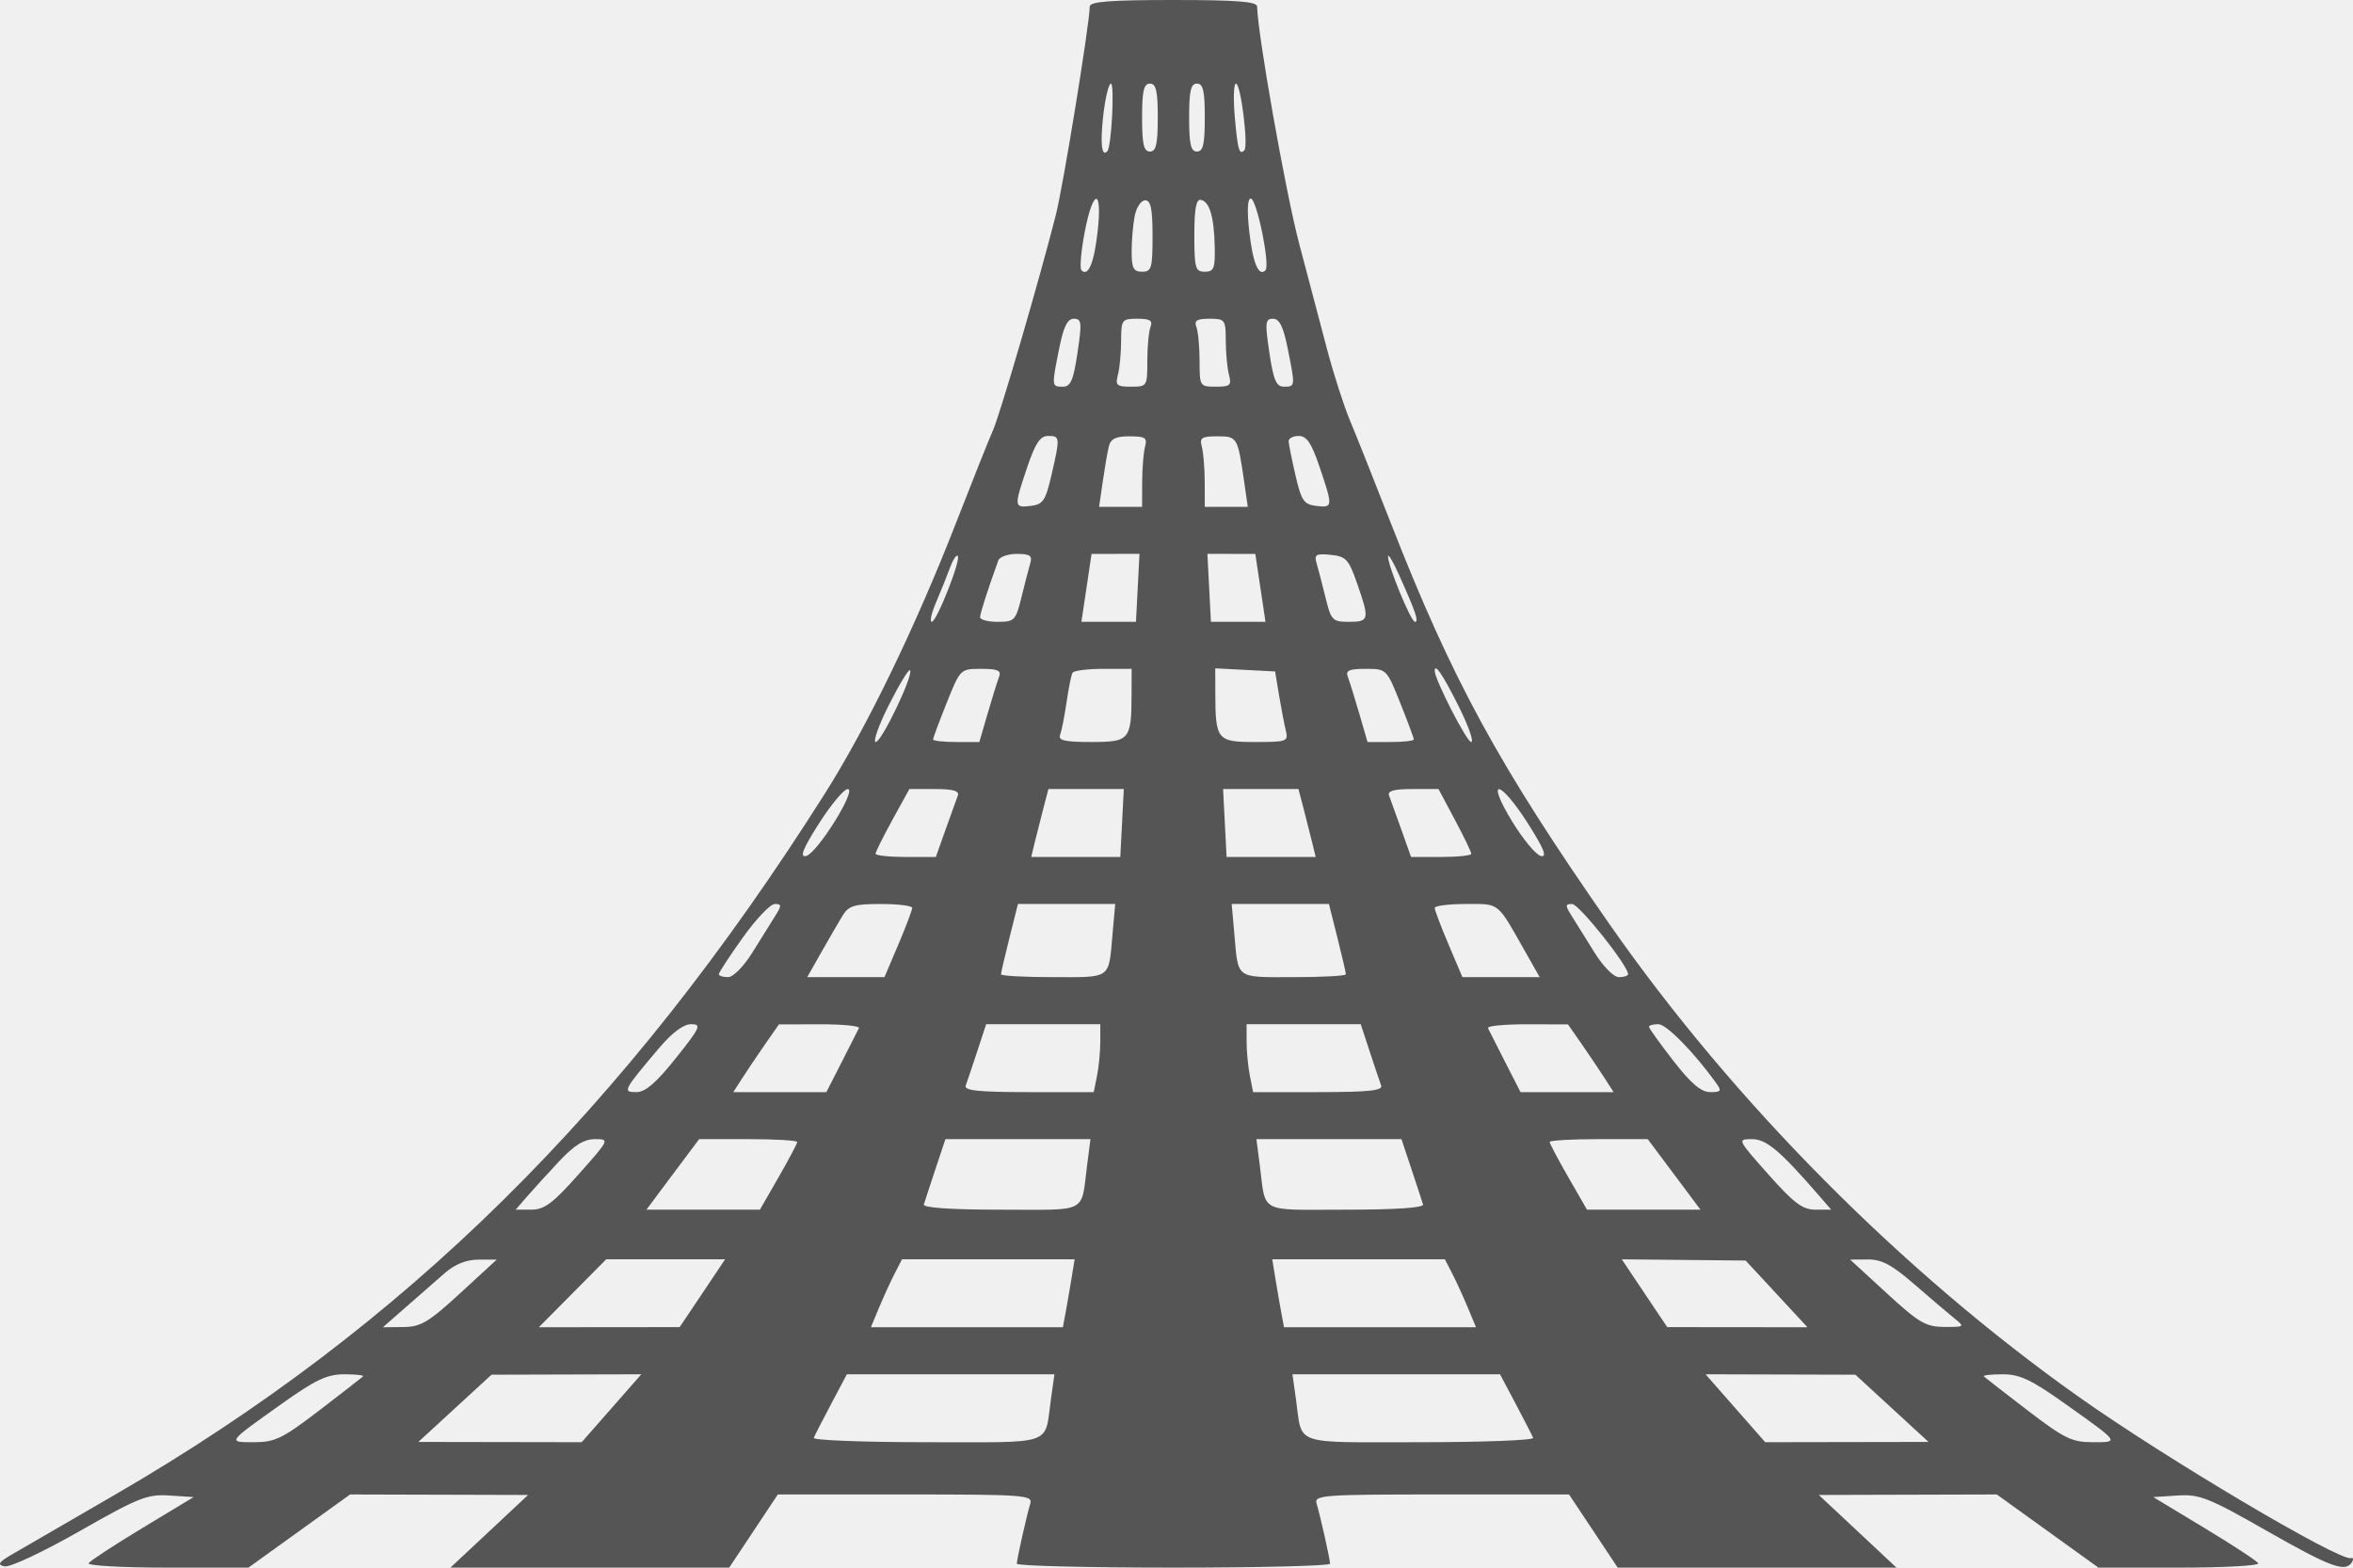
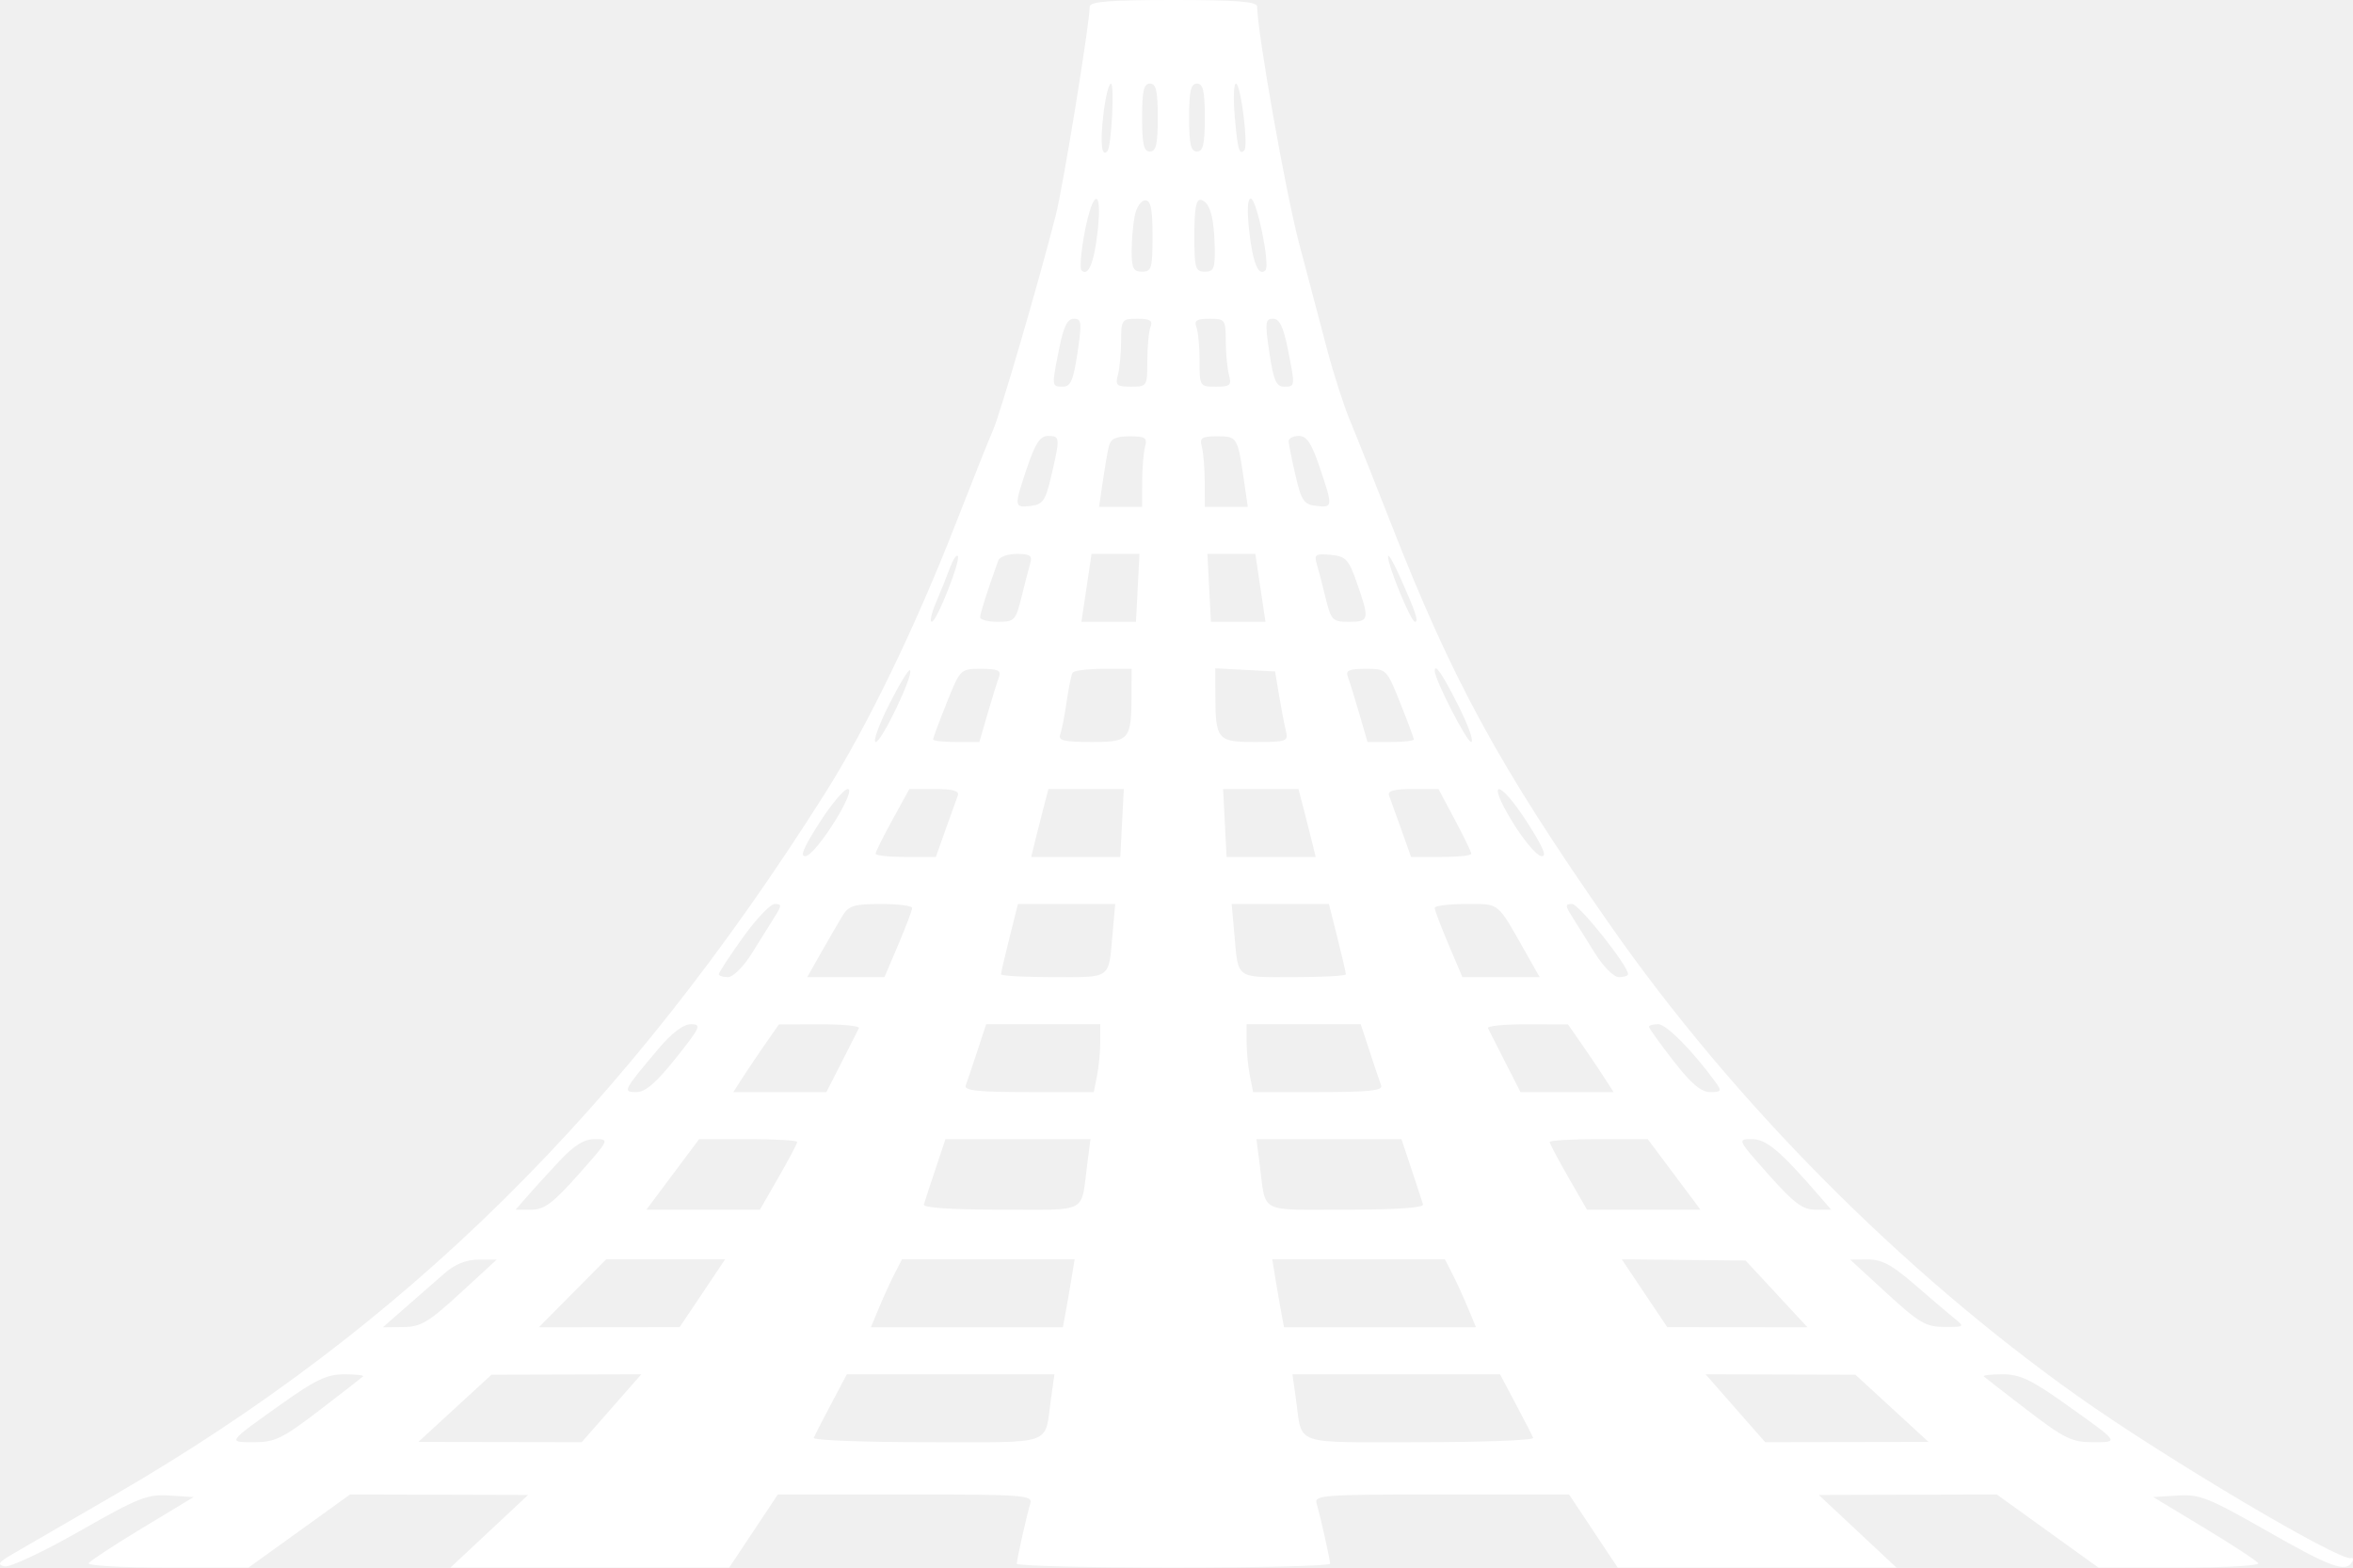
<svg xmlns="http://www.w3.org/2000/svg" width="450.289" height="300" viewBox="0 0 450.289 300" version="1.1" id="svg1">
  <defs id="defs1" />
-   <path d="m 208.545,1.25 c -0.04,3.372 -5.083,34.355 -6.496,39.908 -3.178,12.499 -10.671,38.159 -12.036,41.221 -0.765,1.717 -3.93,9.646 -7.034,17.621 -7.728,19.855 -17.045,39.095 -25.099,51.83 -38.227,60.447 -80.368,102.057 -136.006,134.292 -8.902,5.158 -17.677,10.244 -19.5,11.303 -2.67,1.551 -2.962,2.005 -1.502,2.336 1.008,0.228 7.37,-2.758 14.335,-6.727 11.284,-6.431 12.984,-7.107 17.185,-6.835 l 4.662,0.301 -9.788,5.911 c -5.383,3.252 -10.021,6.289 -10.306,6.75 -0.285,0.462 6.48,0.839 15.034,0.839 h 15.551 l 9.726,-7 9.725,-7 17.032,0.047 17.032,0.048 -7.431,6.952 -7.431,6.953 h 26.673 26.673 l 4.655,-7 4.654,-7 h 24.421 c 22.793,0 24.385,0.117 23.891,1.75 -0.703,2.319 -2.55,10.549 -2.581,11.5 -0.013,0.413 13.476,0.75 29.976,0.75 16.5,0 29.989,-0.337 29.976,-0.75 -0.031,-0.951 -1.878,-9.181 -2.581,-11.5 -0.494,-1.633 1.098,-1.75 23.891,-1.75 h 24.421 l 4.654,7 4.655,7 h 26.673 26.673 l -7.431,-6.953 -7.431,-6.952 17.032,-0.048 17.032,-0.047 9.725,7 9.726,7 h 15.551 c 8.554,0 15.319,-0.377 15.034,-0.839 -0.285,-0.461 -4.923,-3.498 -10.306,-6.75 l -9.788,-5.911 4.662,-0.301 c 4.197,-0.272 5.898,0.403 17.035,6.75 12.234,6.972 15.079,8.023 16.312,6.026 0.349,-0.563 0.263,-0.922 -0.191,-0.798 -2.23,0.614 -35.55,-19.136 -52.213,-30.95 -33.733,-23.914 -65.971,-56.402 -89.647,-90.34 -21.251,-30.462 -30.128,-46.749 -41.906,-76.887 -3.117,-7.975 -6.611,-16.75 -7.765,-19.5 -1.154,-2.75 -3.113,-8.825 -4.354,-13.5 -1.24,-4.675 -3.676,-13.9 -5.413,-20.5 -2.567,-9.753 -7.95,-40.159 -8.011,-45.25 -0.011,-0.947 -3.89,-1.25 -16.015,-1.25 -12.125,0 -16.004,0.303 -16.015,1.25 m 2.583,20.855 c -0.612,5.403 -0.3,8.065 0.797,6.812 0.778,-0.89 1.402,-12.917 0.669,-12.917 -0.426,0 -1.086,2.747 -1.466,6.105 m 7.432,0.395 c 0,5.111 0.321,6.5 1.5,6.5 1.179,0 1.5,-1.389 1.5,-6.5 0,-5.111 -0.321,-6.5 -1.5,-6.5 -1.179,0 -1.5,1.389 -1.5,6.5 m 9,0 c 0,5.111 0.321,6.5 1.5,6.5 1.179,0 1.5,-1.389 1.5,-6.5 0,-5.111 -0.321,-6.5 -1.5,-6.5 -1.179,0 -1.5,1.389 -1.5,6.5 m 8.73,-0.25 c 0.555,6.419 0.858,7.496 1.832,6.522 0.816,-0.817 -0.677,-12.772 -1.596,-12.772 -0.427,0 -0.533,2.813 -0.236,6.25 m -28.738,22.295 c -0.68,3.6 -0.948,6.832 -0.597,7.183 1.301,1.301 2.422,-1.4 3.102,-7.478 0.941,-8.411 -0.904,-8.194 -2.505,0.295 m 9.6,-3.253 c -0.326,1.627 -0.592,4.702 -0.592,6.833 0,3.208 0.344,3.875 2,3.875 1.805,0 2,-0.667 2,-6.833 0,-5.21 -0.335,-6.834 -1.408,-6.834 -0.775,0 -1.675,1.332 -2,2.959 m 11.408,3.708 c 0,6.333 0.19,7 2,7 1.733,0 1.987,-0.633 1.9,-4.75 -0.12,-5.751 -0.979,-8.666 -2.65,-9 -0.905,-0.181 -1.25,1.683 -1.25,6.75 m 10.503,-0.75 c 0.68,6.078 1.801,8.779 3.102,7.478 0.95,-0.95 -1.671,-13.728 -2.816,-13.728 -0.617,0 -0.723,2.34 -0.286,6.25 m -36.365,22.417 c -1.467,7.307 -1.465,7.333 0.697,7.333 1.491,0 2.016,-1.215 2.806,-6.5 0.865,-5.79 0.789,-6.5 -0.697,-6.5 -1.227,0 -1.969,1.497 -2.806,5.667 m 11.848,-1.417 c -0.007,2.338 -0.285,5.263 -0.616,6.5 -0.531,1.981 -0.231,2.25 2.513,2.25 3.067,0 3.117,-0.079 3.117,-4.918 0,-2.705 0.273,-5.63 0.607,-6.5 0.473,-1.233 -0.078,-1.582 -2.5,-1.582 -2.986,0 -3.108,0.165 -3.121,4.25 m 14.407,-2.668 c 0.334,0.87 0.607,3.795 0.607,6.5 0,4.839 0.05,4.918 3.117,4.918 2.744,0 3.044,-0.269 2.513,-2.25 -0.331,-1.237 -0.609,-4.162 -0.616,-6.5 -0.013,-4.085 -0.135,-4.25 -3.121,-4.25 -2.422,0 -2.973,0.349 -2.5,1.582 m 13.966,4.918 c 0.79,5.285 1.315,6.5 2.806,6.5 2.162,0 2.164,-0.026 0.697,-7.333 -0.837,-4.17 -1.579,-5.667 -2.806,-5.667 -1.486,0 -1.562,0.71 -0.697,6.5 m -46.34,21.908 c -2.567,7.604 -2.551,7.788 0.661,7.408 2.356,-0.278 2.835,-0.982 3.958,-5.816 1.698,-7.313 1.677,-7.571 -0.619,-7.571 -1.528,0 -2.441,1.366 -4,5.979 m 15.598,-3.908 c -0.26,1.1 -0.782,4.138 -1.159,6.75 l -0.685,4.75 h 4.113 4.114 l 0.014,-4.75 c 0.007,-2.612 0.255,-5.65 0.551,-6.75 0.463,-1.722 0.05,-2 -2.968,-2 -2.681,0 -3.617,0.47 -3.98,2 m 17.818,0 c 0.296,1.1 0.544,4.138 0.551,6.75 l 0.014,4.75 h 4.114 4.113 l -0.685,-4.75 c -1.246,-8.632 -1.315,-8.75 -5.139,-8.75 -3.018,0 -3.431,0.278 -2.968,2 m 16.607,-1.036 c 0.024,0.57 0.618,3.511 1.32,6.536 1.123,4.834 1.602,5.538 3.958,5.816 3.212,0.38 3.228,0.196 0.661,-7.408 -1.559,-4.613 -2.472,-5.979 -4,-5.979 -1.09,0 -1.962,0.466 -1.939,1.035 m -64.829,24.235 c -0.56,1.541 -1.743,4.489 -2.629,6.551 -0.886,2.063 -1.265,3.75 -0.842,3.75 0.947,0 5.659,-11.933 4.979,-12.612 -0.269,-0.27 -0.948,0.77 -1.508,2.311 m 9.272,-1.449 c -2.06,5.698 -3.485,10.145 -3.485,10.876 0,0.481 1.522,0.874 3.381,0.874 3.204,0 3.443,-0.249 4.546,-4.75 0.64,-2.612 1.398,-5.537 1.686,-6.5 0.418,-1.403 -0.094,-1.75 -2.577,-1.75 -1.704,0 -3.302,0.563 -3.551,1.25 m 16.874,5.25 -0.971,6.5 h 5.221 5.22 l 0.336,-6.502 0.335,-6.502 -4.585,0.002 -4.584,0.002 -0.972,6.5 m 23.476,-0.002 0.336,6.502 h 5.22 5.221 l -0.971,-6.5 -0.972,-6.5 -4.584,-0.002 -4.585,-0.002 0.335,6.502 m 20.53,-4.818 c 0.3,1.001 1.068,3.958 1.708,6.57 1.103,4.501 1.342,4.75 4.546,4.75 3.867,0 3.951,-0.43 1.474,-7.5 -1.57,-4.478 -2.093,-5.033 -5.013,-5.32 -2.755,-0.271 -3.175,-0.039 -2.715,1.5 m 13.706,-1.219 c -0.119,1.611 4.369,12.539 5.149,12.539 0.782,0 0.145,-1.875 -3.056,-9 -1.113,-2.475 -2.055,-4.068 -2.093,-3.539 m -95.519,28.437 c -1.968,3.906 -3.103,7.102 -2.523,7.102 1.132,0 7.324,-12.98 6.558,-13.746 -0.252,-0.253 -2.068,2.737 -4.035,6.644 m 11.054,-0.387 c -1.433,3.58 -2.606,6.73 -2.606,7 0,0.269 1.993,0.489 4.429,0.489 h 4.429 l 1.588,-5.463 c 0.874,-3.005 1.854,-6.155 2.178,-7 0.47,-1.225 -0.222,-1.537 -3.411,-1.537 -3.991,0 -4.007,0.016 -6.607,6.511 m 24.08,-5.761 c -0.237,0.412 -0.75,2.945 -1.139,5.628 -0.389,2.683 -0.945,5.495 -1.234,6.25 -0.413,1.076 0.874,1.372 5.963,1.372 7.367,0 7.685,-0.382 7.71,-9.25 l 0.014,-4.75 h -5.441 c -2.993,0 -5.635,0.338 -5.873,0.75 m 27.328,3.95 c 0.025,8.905 0.349,9.3 7.622,9.3 6.134,0 6.379,-0.094 5.856,-2.25 -0.301,-1.238 -0.882,-4.275 -1.293,-6.75 l -0.746,-4.5 -5.727,-0.3 -5.726,-0.3 0.014,4.8 m 25.362,-3.163 c 0.324,0.845 1.304,3.995 2.178,7 l 1.588,5.463 h 4.429 c 2.436,0 4.429,-0.22 4.429,-0.489 0,-0.27 -1.173,-3.42 -2.606,-7 -2.6,-6.495 -2.616,-6.511 -6.607,-6.511 -3.189,0 -3.881,0.312 -3.411,1.537 m 16.624,-1.13 c 0,1.63 6.135,13.593 6.971,13.593 0.58,0 -0.532,-3.15 -2.471,-7 -3.038,-6.033 -4.5,-8.175 -4.5,-6.593 m -117.824,29.168 c -3.05,4.783 -3.736,6.486 -2.518,6.25 2.099,-0.407 9.858,-12.825 8.014,-12.825 -0.718,0 -3.191,2.959 -5.496,6.575 m 14.055,-0.698 c -1.777,3.232 -3.231,6.157 -3.231,6.5 0,0.343 2.594,0.623 5.765,0.623 h 5.766 l 1.863,-5.25 c 1.025,-2.887 2.079,-5.812 2.342,-6.5 0.342,-0.895 -0.909,-1.25 -4.398,-1.25 h -4.876 l -3.231,5.877 m 28.863,-2.127 c -0.541,2.063 -1.282,4.988 -1.647,6.5 l -0.664,2.75 h 8.523 8.523 l 0.336,-6.502 0.335,-6.502 -7.211,0.002 -7.212,0.002 -0.983,3.75 m 34.741,2.748 0.336,6.502 h 8.523 8.523 l -0.664,-2.75 c -0.365,-1.512 -1.106,-4.437 -1.647,-6.5 l -0.983,-3.75 -7.212,-0.002 -7.211,-0.002 0.335,6.502 m 31.429,-5.248 c 0.263,0.688 1.317,3.613 2.342,6.5 l 1.863,5.25 h 5.766 c 3.171,0 5.765,-0.275 5.765,-0.61 0,-0.336 -1.413,-3.261 -3.139,-6.5 l -3.14,-5.89 h -4.967 c -3.563,0 -4.833,0.354 -4.49,1.25 m 23.581,5 c 2.102,3.438 4.576,6.396 5.497,6.575 1.218,0.236 0.532,-1.467 -2.518,-6.25 -5.434,-8.524 -8.175,-8.823 -2.979,-0.325 m -147.257,22.179 c -2.524,3.536 -4.588,6.686 -4.588,7 0,0.314 0.787,0.57 1.75,0.569 1.006,-10e-4 3.002,-2.02 4.696,-4.75 1.62,-2.611 3.584,-5.76 4.365,-6.998 1.243,-1.971 1.229,-2.25 -0.108,-2.25 -0.84,0 -3.592,2.893 -6.115,6.429 m 19.083,-4.179 c -0.756,1.238 -2.585,4.387 -4.065,7 l -2.69,4.75 h 7.392 7.392 l 2.653,-6.25 c 1.459,-3.437 2.651,-6.588 2.65,-7 -0.002,-0.412 -2.693,-0.75 -5.98,-0.75 -5.124,0 -6.173,0.321 -7.352,2.25 m 31.951,4.206 c -0.892,3.55 -1.622,6.7 -1.622,7 0,0.299 4.514,0.544 10.031,0.544 11.195,0 10.539,0.479 11.314,-8.25 l 0.51,-5.75 h -9.306 -9.306 l -1.621,6.456 m 43.033,-0.706 c 0.775,8.729 0.119,8.25 11.314,8.25 5.517,0 10.031,-0.245 10.031,-0.544 0,-0.3 -0.73,-3.45 -1.622,-7 l -1.621,-6.456 h -9.306 -9.306 l 0.51,5.75 m 38.342,-5 c -10e-4,0.412 1.191,3.563 2.65,7 l 2.653,6.25 h 7.392 7.392 l -2.69,-4.75 c -5.558,-9.814 -4.862,-9.25 -11.417,-9.25 -3.287,0 -5.978,0.338 -5.98,0.75 m 26.192,1.5 c 0.781,1.238 2.745,4.387 4.365,6.998 1.694,2.73 3.69,4.749 4.696,4.75 0.962,0.001 1.75,-0.255 1.75,-0.569 0,-1.637 -9.398,-13.429 -10.703,-13.429 -1.337,0 -1.351,0.279 -0.108,2.25 m -174.727,25.443 c -6.795,8.049 -6.927,8.307 -4.221,8.307 1.699,0 3.795,-1.808 7.534,-6.5 4.701,-5.897 4.971,-6.5 2.915,-6.5 -1.47,0 -3.658,1.648 -6.228,4.693 m 20.44,-0.922 c -1.429,2.051 -3.393,4.967 -4.365,6.479 l -1.767,2.75 h 8.907 8.906 l 2.937,-5.75 c 1.616,-3.162 3.097,-6.088 3.292,-6.5 0.195,-0.412 -3.17,-0.74 -7.479,-0.729 l -7.833,0.022 -2.598,3.728 m 40.533,1.479 c -0.95,2.887 -1.934,5.813 -2.188,6.5 -0.353,0.958 2.456,1.25 12.021,1.25 h 12.482 l 0.625,-3.125 c 0.344,-1.719 0.625,-4.644 0.625,-6.5 V 196 h -10.92 -10.919 l -1.726,5.25 m 51.565,-1.875 c 0,1.856 0.281,4.781 0.625,6.5 l 0.625,3.125 h 12.482 c 9.565,0 12.374,-0.292 12.021,-1.25 -0.254,-0.687 -1.238,-3.613 -2.188,-6.5 l -1.726,-5.25 h -10.919 -10.92 v 3.375 m 46.188,-2.625 c 0.195,0.412 1.676,3.338 3.292,6.5 l 2.937,5.75 h 8.906 8.907 l -1.767,-2.75 c -0.972,-1.512 -2.936,-4.428 -4.365,-6.479 l -2.598,-3.728 -7.833,-0.022 c -4.309,-0.011 -7.674,0.317 -7.479,0.729 m 30.812,-0.251 c 0,0.274 2.097,3.199 4.66,6.5 3.393,4.369 5.313,6.001 7.057,6.001 2.127,0 2.249,-0.204 1.09,-1.807 -4.275,-5.912 -9.474,-11.193 -11.019,-11.193 -0.983,0 -1.788,0.224 -1.788,0.499 m -208.565,25.751 c -2.189,2.338 -4.956,5.375 -6.147,6.75 l -2.167,2.5 h 3.016 c 2.464,0 4.114,-1.235 9.015,-6.75 5.957,-6.703 5.979,-6.75 3.132,-6.75 -2.082,0 -3.958,1.164 -6.849,4.25 m 23.993,-0.5 c -1.545,2.063 -3.816,5.1 -5.047,6.75 l -2.237,3 h 10.859 10.859 l 3.569,-6.206 c 1.963,-3.413 3.569,-6.45 3.569,-6.75 0,-0.299 -4.222,-0.544 -9.381,-0.544 h -9.382 l -2.809,3.75 m 48.02,2 c -1.054,3.162 -2.047,6.2 -2.207,6.75 -0.185,0.635 5.204,1 14.778,1 16.962,0 15.234,0.917 16.488,-8.75 l 0.616,-4.75 h -13.879 -13.879 l -1.917,5.75 m 62.045,-1 c 1.254,9.667 -0.474,8.75 16.488,8.75 9.574,0 14.963,-0.365 14.778,-1 -0.16,-0.55 -1.153,-3.588 -2.207,-6.75 l -1.917,-5.75 h -13.879 -13.879 l 0.616,4.75 m 55.507,-4.206 c 0,0.3 1.606,3.337 3.569,6.75 l 3.569,6.206 h 10.859 10.859 l -2.428,-3.25 c -1.335,-1.787 -3.606,-4.825 -5.047,-6.75 l -2.618,-3.5 h -9.382 c -5.159,0 -9.381,0.245 -9.381,0.544 m 41.848,6.206 c 4.901,5.515 6.551,6.75 9.015,6.75 h 3.016 l -2.167,-2.5 c -7.61,-8.782 -10.231,-11 -12.996,-11 -2.847,0 -2.825,0.047 3.132,6.75 m -253.348,18.933 c -1.65,1.441 -4.976,4.351 -7.391,6.468 l -4.391,3.849 3.891,-0.039 c 3.369,-0.034 4.831,-0.904 10.891,-6.474 l 7,-6.433 -3.5,0.004 c -2.341,0.004 -4.493,0.873 -6.5,2.625 m 24.5,3.817 -6.442,6.5 13.471,-0.012 13.471,-0.013 2.5,-3.715 c 1.375,-2.043 3.332,-4.963 4.348,-6.488 l 1.848,-2.772 h -11.377 -11.377 l -6.442,6.5 m 61.637,-3.75 c -0.778,1.512 -2.117,4.438 -2.975,6.5 l -1.56,3.75 h 18.37 18.369 l 0.512,-2.75 c 0.282,-1.512 0.788,-4.437 1.125,-6.5 l 0.613,-3.75 h -16.52 -16.52 l -1.414,2.75 m 72.885,1 c 0.337,2.063 0.843,4.988 1.125,6.5 l 0.512,2.75 h 18.369 18.37 l -1.56,-3.75 c -0.858,-2.062 -2.197,-4.988 -2.975,-6.5 l -1.414,-2.75 h -16.52 -16.52 l 0.613,3.75 m 68.13,-0.978 c 1.016,1.525 2.973,4.445 4.348,6.488 l 2.5,3.715 13.415,0.013 13.416,0.012 -5.916,-6.383 -5.915,-6.383 -11.848,-0.117 -11.848,-0.117 1.848,2.772 m 48.848,3.715 c 6.154,5.657 7.483,6.436 11,6.451 3.948,0.017 3.972,-0.005 1.861,-1.71 -1.176,-0.951 -4.599,-3.865 -7.607,-6.478 -4.246,-3.688 -6.228,-4.744 -8.862,-4.723 l -3.392,0.027 7,6.433 m -307.101,21.13 c -10.587,7.528 -10.483,7.383 -5.303,7.383 3.966,0 5.435,-0.719 12.45,-6.092 4.375,-3.35 8.142,-6.275 8.371,-6.5 0.229,-0.224 -1.392,-0.408 -3.601,-0.408 -3.276,0 -5.476,1.037 -11.917,5.617 m 33.101,0.896 -7,6.433 15.628,0.027 15.628,0.027 5.706,-6.5 5.707,-6.5 -14.334,0.039 -14.335,0.04 -7,6.434 m 72,-0.844 c -1.65,3.115 -3.15,6.038 -3.333,6.497 -0.184,0.459 9.574,0.834 21.682,0.834 24.723,0 22.43,0.798 23.708,-8.25 l 0.67,-4.75 -19.863,0.002 -19.864,0.003 -3,5.664 m 88.943,-0.919 c 1.278,9.048 -1.015,8.25 23.708,8.25 12.108,0 21.866,-0.375 21.682,-0.834 -0.183,-0.459 -1.683,-3.382 -3.333,-6.497 l -3,-5.664 -19.864,-0.003 -19.863,-0.002 0.67,4.75 m 84.095,1.75 5.706,6.5 15.628,-0.027 15.628,-0.027 -7,-6.433 -7,-6.434 -14.335,-0.04 -14.334,-0.039 5.707,6.5 m 47.545,-6.092 c 0.23,0.225 3.996,3.15 8.371,6.5 7.015,5.373 8.484,6.092 12.45,6.092 5.18,0 5.284,0.145 -5.303,-7.383 -6.441,-4.58 -8.641,-5.617 -11.917,-5.617 -2.209,0 -3.83,0.184 -3.601,0.408" stroke="none" fill="#89898b" fill-rule="evenodd" id="path1" style="fill:#555555;fill-opacity:1" />
+   <path d="m 208.545,1.25 c -0.04,3.372 -5.083,34.355 -6.496,39.908 -3.178,12.499 -10.671,38.159 -12.036,41.221 -0.765,1.717 -3.93,9.646 -7.034,17.621 -7.728,19.855 -17.045,39.095 -25.099,51.83 -38.227,60.447 -80.368,102.057 -136.006,134.292 -8.902,5.158 -17.677,10.244 -19.5,11.303 -2.67,1.551 -2.962,2.005 -1.502,2.336 1.008,0.228 7.37,-2.758 14.335,-6.727 11.284,-6.431 12.984,-7.107 17.185,-6.835 l 4.662,0.301 -9.788,5.911 c -5.383,3.252 -10.021,6.289 -10.306,6.75 -0.285,0.462 6.48,0.839 15.034,0.839 h 15.551 l 9.726,-7 9.725,-7 17.032,0.047 17.032,0.048 -7.431,6.952 -7.431,6.953 h 26.673 26.673 l 4.655,-7 4.654,-7 h 24.421 c 22.793,0 24.385,0.117 23.891,1.75 -0.703,2.319 -2.55,10.549 -2.581,11.5 -0.013,0.413 13.476,0.75 29.976,0.75 16.5,0 29.989,-0.337 29.976,-0.75 -0.031,-0.951 -1.878,-9.181 -2.581,-11.5 -0.494,-1.633 1.098,-1.75 23.891,-1.75 h 24.421 l 4.654,7 4.655,7 h 26.673 26.673 l -7.431,-6.953 -7.431,-6.952 17.032,-0.048 17.032,-0.047 9.725,7 9.726,7 h 15.551 c 8.554,0 15.319,-0.377 15.034,-0.839 -0.285,-0.461 -4.923,-3.498 -10.306,-6.75 l -9.788,-5.911 4.662,-0.301 c 4.197,-0.272 5.898,0.403 17.035,6.75 12.234,6.972 15.079,8.023 16.312,6.026 0.349,-0.563 0.263,-0.922 -0.191,-0.798 -2.23,0.614 -35.55,-19.136 -52.213,-30.95 -33.733,-23.914 -65.971,-56.402 -89.647,-90.34 -21.251,-30.462 -30.128,-46.749 -41.906,-76.887 -3.117,-7.975 -6.611,-16.75 -7.765,-19.5 -1.154,-2.75 -3.113,-8.825 -4.354,-13.5 -1.24,-4.675 -3.676,-13.9 -5.413,-20.5 -2.567,-9.753 -7.95,-40.159 -8.011,-45.25 -0.011,-0.947 -3.89,-1.25 -16.015,-1.25 -12.125,0 -16.004,0.303 -16.015,1.25 m 2.583,20.855 c -0.612,5.403 -0.3,8.065 0.797,6.812 0.778,-0.89 1.402,-12.917 0.669,-12.917 -0.426,0 -1.086,2.747 -1.466,6.105 m 7.432,0.395 c 0,5.111 0.321,6.5 1.5,6.5 1.179,0 1.5,-1.389 1.5,-6.5 0,-5.111 -0.321,-6.5 -1.5,-6.5 -1.179,0 -1.5,1.389 -1.5,6.5 m 9,0 c 0,5.111 0.321,6.5 1.5,6.5 1.179,0 1.5,-1.389 1.5,-6.5 0,-5.111 -0.321,-6.5 -1.5,-6.5 -1.179,0 -1.5,1.389 -1.5,6.5 m 8.73,-0.25 c 0.555,6.419 0.858,7.496 1.832,6.522 0.816,-0.817 -0.677,-12.772 -1.596,-12.772 -0.427,0 -0.533,2.813 -0.236,6.25 m -28.738,22.295 c -0.68,3.6 -0.948,6.832 -0.597,7.183 1.301,1.301 2.422,-1.4 3.102,-7.478 0.941,-8.411 -0.904,-8.194 -2.505,0.295 m 9.6,-3.253 c -0.326,1.627 -0.592,4.702 -0.592,6.833 0,3.208 0.344,3.875 2,3.875 1.805,0 2,-0.667 2,-6.833 0,-5.21 -0.335,-6.834 -1.408,-6.834 -0.775,0 -1.675,1.332 -2,2.959 m 11.408,3.708 c 0,6.333 0.19,7 2,7 1.733,0 1.987,-0.633 1.9,-4.75 -0.12,-5.751 -0.979,-8.666 -2.65,-9 -0.905,-0.181 -1.25,1.683 -1.25,6.75 m 10.503,-0.75 c 0.68,6.078 1.801,8.779 3.102,7.478 0.95,-0.95 -1.671,-13.728 -2.816,-13.728 -0.617,0 -0.723,2.34 -0.286,6.25 m -36.365,22.417 c -1.467,7.307 -1.465,7.333 0.697,7.333 1.491,0 2.016,-1.215 2.806,-6.5 0.865,-5.79 0.789,-6.5 -0.697,-6.5 -1.227,0 -1.969,1.497 -2.806,5.667 m 11.848,-1.417 c -0.007,2.338 -0.285,5.263 -0.616,6.5 -0.531,1.981 -0.231,2.25 2.513,2.25 3.067,0 3.117,-0.079 3.117,-4.918 0,-2.705 0.273,-5.63 0.607,-6.5 0.473,-1.233 -0.078,-1.582 -2.5,-1.582 -2.986,0 -3.108,0.165 -3.121,4.25 m 14.407,-2.668 c 0.334,0.87 0.607,3.795 0.607,6.5 0,4.839 0.05,4.918 3.117,4.918 2.744,0 3.044,-0.269 2.513,-2.25 -0.331,-1.237 -0.609,-4.162 -0.616,-6.5 -0.013,-4.085 -0.135,-4.25 -3.121,-4.25 -2.422,0 -2.973,0.349 -2.5,1.582 m 13.966,4.918 c 0.79,5.285 1.315,6.5 2.806,6.5 2.162,0 2.164,-0.026 0.697,-7.333 -0.837,-4.17 -1.579,-5.667 -2.806,-5.667 -1.486,0 -1.562,0.71 -0.697,6.5 m -46.34,21.908 c -2.567,7.604 -2.551,7.788 0.661,7.408 2.356,-0.278 2.835,-0.982 3.958,-5.816 1.698,-7.313 1.677,-7.571 -0.619,-7.571 -1.528,0 -2.441,1.366 -4,5.979 m 15.598,-3.908 c -0.26,1.1 -0.782,4.138 -1.159,6.75 l -0.685,4.75 h 4.113 4.114 l 0.014,-4.75 c 0.007,-2.612 0.255,-5.65 0.551,-6.75 0.463,-1.722 0.05,-2 -2.968,-2 -2.681,0 -3.617,0.47 -3.98,2 m 17.818,0 c 0.296,1.1 0.544,4.138 0.551,6.75 l 0.014,4.75 h 4.114 4.113 l -0.685,-4.75 c -1.246,-8.632 -1.315,-8.75 -5.139,-8.75 -3.018,0 -3.431,0.278 -2.968,2 m 16.607,-1.036 c 0.024,0.57 0.618,3.511 1.32,6.536 1.123,4.834 1.602,5.538 3.958,5.816 3.212,0.38 3.228,0.196 0.661,-7.408 -1.559,-4.613 -2.472,-5.979 -4,-5.979 -1.09,0 -1.962,0.466 -1.939,1.035 m -64.829,24.235 c -0.56,1.541 -1.743,4.489 -2.629,6.551 -0.886,2.063 -1.265,3.75 -0.842,3.75 0.947,0 5.659,-11.933 4.979,-12.612 -0.269,-0.27 -0.948,0.77 -1.508,2.311 m 9.272,-1.449 c -2.06,5.698 -3.485,10.145 -3.485,10.876 0,0.481 1.522,0.874 3.381,0.874 3.204,0 3.443,-0.249 4.546,-4.75 0.64,-2.612 1.398,-5.537 1.686,-6.5 0.418,-1.403 -0.094,-1.75 -2.577,-1.75 -1.704,0 -3.302,0.563 -3.551,1.25 m 16.874,5.25 -0.971,6.5 h 5.221 5.22 l 0.336,-6.502 0.335,-6.502 -4.585,0.002 -4.584,0.002 -0.972,6.5 m 23.476,-0.002 0.336,6.502 h 5.22 5.221 l -0.971,-6.5 -0.972,-6.5 -4.584,-0.002 -4.585,-0.002 0.335,6.502 m 20.53,-4.818 c 0.3,1.001 1.068,3.958 1.708,6.57 1.103,4.501 1.342,4.75 4.546,4.75 3.867,0 3.951,-0.43 1.474,-7.5 -1.57,-4.478 -2.093,-5.033 -5.013,-5.32 -2.755,-0.271 -3.175,-0.039 -2.715,1.5 m 13.706,-1.219 c -0.119,1.611 4.369,12.539 5.149,12.539 0.782,0 0.145,-1.875 -3.056,-9 -1.113,-2.475 -2.055,-4.068 -2.093,-3.539 m -95.519,28.437 c -1.968,3.906 -3.103,7.102 -2.523,7.102 1.132,0 7.324,-12.98 6.558,-13.746 -0.252,-0.253 -2.068,2.737 -4.035,6.644 m 11.054,-0.387 c -1.433,3.58 -2.606,6.73 -2.606,7 0,0.269 1.993,0.489 4.429,0.489 h 4.429 l 1.588,-5.463 c 0.874,-3.005 1.854,-6.155 2.178,-7 0.47,-1.225 -0.222,-1.537 -3.411,-1.537 -3.991,0 -4.007,0.016 -6.607,6.511 m 24.08,-5.761 c -0.237,0.412 -0.75,2.945 -1.139,5.628 -0.389,2.683 -0.945,5.495 -1.234,6.25 -0.413,1.076 0.874,1.372 5.963,1.372 7.367,0 7.685,-0.382 7.71,-9.25 l 0.014,-4.75 h -5.441 c -2.993,0 -5.635,0.338 -5.873,0.75 m 27.328,3.95 c 0.025,8.905 0.349,9.3 7.622,9.3 6.134,0 6.379,-0.094 5.856,-2.25 -0.301,-1.238 -0.882,-4.275 -1.293,-6.75 l -0.746,-4.5 -5.727,-0.3 -5.726,-0.3 0.014,4.8 m 25.362,-3.163 c 0.324,0.845 1.304,3.995 2.178,7 l 1.588,5.463 h 4.429 c 2.436,0 4.429,-0.22 4.429,-0.489 0,-0.27 -1.173,-3.42 -2.606,-7 -2.6,-6.495 -2.616,-6.511 -6.607,-6.511 -3.189,0 -3.881,0.312 -3.411,1.537 m 16.624,-1.13 c 0,1.63 6.135,13.593 6.971,13.593 0.58,0 -0.532,-3.15 -2.471,-7 -3.038,-6.033 -4.5,-8.175 -4.5,-6.593 m -117.824,29.168 c -3.05,4.783 -3.736,6.486 -2.518,6.25 2.099,-0.407 9.858,-12.825 8.014,-12.825 -0.718,0 -3.191,2.959 -5.496,6.575 m 14.055,-0.698 c -1.777,3.232 -3.231,6.157 -3.231,6.5 0,0.343 2.594,0.623 5.765,0.623 h 5.766 l 1.863,-5.25 c 1.025,-2.887 2.079,-5.812 2.342,-6.5 0.342,-0.895 -0.909,-1.25 -4.398,-1.25 h -4.876 l -3.231,5.877 m 28.863,-2.127 c -0.541,2.063 -1.282,4.988 -1.647,6.5 l -0.664,2.75 h 8.523 8.523 l 0.336,-6.502 0.335,-6.502 -7.211,0.002 -7.212,0.002 -0.983,3.75 m 34.741,2.748 0.336,6.502 h 8.523 8.523 l -0.664,-2.75 c -0.365,-1.512 -1.106,-4.437 -1.647,-6.5 l -0.983,-3.75 -7.212,-0.002 -7.211,-0.002 0.335,6.502 m 31.429,-5.248 c 0.263,0.688 1.317,3.613 2.342,6.5 l 1.863,5.25 h 5.766 c 3.171,0 5.765,-0.275 5.765,-0.61 0,-0.336 -1.413,-3.261 -3.139,-6.5 l -3.14,-5.89 h -4.967 c -3.563,0 -4.833,0.354 -4.49,1.25 m 23.581,5 c 2.102,3.438 4.576,6.396 5.497,6.575 1.218,0.236 0.532,-1.467 -2.518,-6.25 -5.434,-8.524 -8.175,-8.823 -2.979,-0.325 m -147.257,22.179 c -2.524,3.536 -4.588,6.686 -4.588,7 0,0.314 0.787,0.57 1.75,0.569 1.006,-10e-4 3.002,-2.02 4.696,-4.75 1.62,-2.611 3.584,-5.76 4.365,-6.998 1.243,-1.971 1.229,-2.25 -0.108,-2.25 -0.84,0 -3.592,2.893 -6.115,6.429 m 19.083,-4.179 c -0.756,1.238 -2.585,4.387 -4.065,7 l -2.69,4.75 h 7.392 7.392 l 2.653,-6.25 c 1.459,-3.437 2.651,-6.588 2.65,-7 -0.002,-0.412 -2.693,-0.75 -5.98,-0.75 -5.124,0 -6.173,0.321 -7.352,2.25 m 31.951,4.206 c -0.892,3.55 -1.622,6.7 -1.622,7 0,0.299 4.514,0.544 10.031,0.544 11.195,0 10.539,0.479 11.314,-8.25 l 0.51,-5.75 h -9.306 -9.306 l -1.621,6.456 m 43.033,-0.706 c 0.775,8.729 0.119,8.25 11.314,8.25 5.517,0 10.031,-0.245 10.031,-0.544 0,-0.3 -0.73,-3.45 -1.622,-7 l -1.621,-6.456 h -9.306 -9.306 l 0.51,5.75 m 38.342,-5 c -10e-4,0.412 1.191,3.563 2.65,7 l 2.653,6.25 h 7.392 7.392 l -2.69,-4.75 c -5.558,-9.814 -4.862,-9.25 -11.417,-9.25 -3.287,0 -5.978,0.338 -5.98,0.75 m 26.192,1.5 c 0.781,1.238 2.745,4.387 4.365,6.998 1.694,2.73 3.69,4.749 4.696,4.75 0.962,0.001 1.75,-0.255 1.75,-0.569 0,-1.637 -9.398,-13.429 -10.703,-13.429 -1.337,0 -1.351,0.279 -0.108,2.25 m -174.727,25.443 c -6.795,8.049 -6.927,8.307 -4.221,8.307 1.699,0 3.795,-1.808 7.534,-6.5 4.701,-5.897 4.971,-6.5 2.915,-6.5 -1.47,0 -3.658,1.648 -6.228,4.693 m 20.44,-0.922 c -1.429,2.051 -3.393,4.967 -4.365,6.479 l -1.767,2.75 h 8.907 8.906 l 2.937,-5.75 c 1.616,-3.162 3.097,-6.088 3.292,-6.5 0.195,-0.412 -3.17,-0.74 -7.479,-0.729 l -7.833,0.022 -2.598,3.728 m 40.533,1.479 c -0.95,2.887 -1.934,5.813 -2.188,6.5 -0.353,0.958 2.456,1.25 12.021,1.25 h 12.482 l 0.625,-3.125 c 0.344,-1.719 0.625,-4.644 0.625,-6.5 V 196 h -10.92 -10.919 l -1.726,5.25 m 51.565,-1.875 c 0,1.856 0.281,4.781 0.625,6.5 l 0.625,3.125 h 12.482 c 9.565,0 12.374,-0.292 12.021,-1.25 -0.254,-0.687 -1.238,-3.613 -2.188,-6.5 l -1.726,-5.25 h -10.919 -10.92 v 3.375 m 46.188,-2.625 c 0.195,0.412 1.676,3.338 3.292,6.5 l 2.937,5.75 h 8.906 8.907 l -1.767,-2.75 c -0.972,-1.512 -2.936,-4.428 -4.365,-6.479 l -2.598,-3.728 -7.833,-0.022 c -4.309,-0.011 -7.674,0.317 -7.479,0.729 m 30.812,-0.251 c 0,0.274 2.097,3.199 4.66,6.5 3.393,4.369 5.313,6.001 7.057,6.001 2.127,0 2.249,-0.204 1.09,-1.807 -4.275,-5.912 -9.474,-11.193 -11.019,-11.193 -0.983,0 -1.788,0.224 -1.788,0.499 m -208.565,25.751 c -2.189,2.338 -4.956,5.375 -6.147,6.75 l -2.167,2.5 h 3.016 c 2.464,0 4.114,-1.235 9.015,-6.75 5.957,-6.703 5.979,-6.75 3.132,-6.75 -2.082,0 -3.958,1.164 -6.849,4.25 m 23.993,-0.5 c -1.545,2.063 -3.816,5.1 -5.047,6.75 l -2.237,3 h 10.859 10.859 l 3.569,-6.206 c 1.963,-3.413 3.569,-6.45 3.569,-6.75 0,-0.299 -4.222,-0.544 -9.381,-0.544 h -9.382 l -2.809,3.75 m 48.02,2 c -1.054,3.162 -2.047,6.2 -2.207,6.75 -0.185,0.635 5.204,1 14.778,1 16.962,0 15.234,0.917 16.488,-8.75 l 0.616,-4.75 h -13.879 -13.879 l -1.917,5.75 m 62.045,-1 c 1.254,9.667 -0.474,8.75 16.488,8.75 9.574,0 14.963,-0.365 14.778,-1 -0.16,-0.55 -1.153,-3.588 -2.207,-6.75 l -1.917,-5.75 h -13.879 -13.879 l 0.616,4.75 m 55.507,-4.206 c 0,0.3 1.606,3.337 3.569,6.75 l 3.569,6.206 h 10.859 10.859 l -2.428,-3.25 c -1.335,-1.787 -3.606,-4.825 -5.047,-6.75 l -2.618,-3.5 h -9.382 c -5.159,0 -9.381,0.245 -9.381,0.544 m 41.848,6.206 c 4.901,5.515 6.551,6.75 9.015,6.75 h 3.016 l -2.167,-2.5 c -7.61,-8.782 -10.231,-11 -12.996,-11 -2.847,0 -2.825,0.047 3.132,6.75 m -253.348,18.933 c -1.65,1.441 -4.976,4.351 -7.391,6.468 l -4.391,3.849 3.891,-0.039 c 3.369,-0.034 4.831,-0.904 10.891,-6.474 l 7,-6.433 -3.5,0.004 c -2.341,0.004 -4.493,0.873 -6.5,2.625 m 24.5,3.817 -6.442,6.5 13.471,-0.012 13.471,-0.013 2.5,-3.715 c 1.375,-2.043 3.332,-4.963 4.348,-6.488 l 1.848,-2.772 h -11.377 -11.377 l -6.442,6.5 m 61.637,-3.75 c -0.778,1.512 -2.117,4.438 -2.975,6.5 l -1.56,3.75 h 18.37 18.369 l 0.512,-2.75 c 0.282,-1.512 0.788,-4.437 1.125,-6.5 l 0.613,-3.75 h -16.52 -16.52 l -1.414,2.75 m 72.885,1 c 0.337,2.063 0.843,4.988 1.125,6.5 l 0.512,2.75 h 18.369 18.37 l -1.56,-3.75 c -0.858,-2.062 -2.197,-4.988 -2.975,-6.5 l -1.414,-2.75 h -16.52 -16.52 l 0.613,3.75 m 68.13,-0.978 c 1.016,1.525 2.973,4.445 4.348,6.488 l 2.5,3.715 13.415,0.013 13.416,0.012 -5.916,-6.383 -5.915,-6.383 -11.848,-0.117 -11.848,-0.117 1.848,2.772 m 48.848,3.715 c 6.154,5.657 7.483,6.436 11,6.451 3.948,0.017 3.972,-0.005 1.861,-1.71 -1.176,-0.951 -4.599,-3.865 -7.607,-6.478 -4.246,-3.688 -6.228,-4.744 -8.862,-4.723 l -3.392,0.027 7,6.433 m -307.101,21.13 c -10.587,7.528 -10.483,7.383 -5.303,7.383 3.966,0 5.435,-0.719 12.45,-6.092 4.375,-3.35 8.142,-6.275 8.371,-6.5 0.229,-0.224 -1.392,-0.408 -3.601,-0.408 -3.276,0 -5.476,1.037 -11.917,5.617 m 33.101,0.896 -7,6.433 15.628,0.027 15.628,0.027 5.706,-6.5 5.707,-6.5 -14.334,0.039 -14.335,0.04 -7,6.434 m 72,-0.844 c -1.65,3.115 -3.15,6.038 -3.333,6.497 -0.184,0.459 9.574,0.834 21.682,0.834 24.723,0 22.43,0.798 23.708,-8.25 l 0.67,-4.75 -19.863,0.002 -19.864,0.003 -3,5.664 m 88.943,-0.919 c 1.278,9.048 -1.015,8.25 23.708,8.25 12.108,0 21.866,-0.375 21.682,-0.834 -0.183,-0.459 -1.683,-3.382 -3.333,-6.497 l -3,-5.664 -19.864,-0.003 -19.863,-0.002 0.67,4.75 m 84.095,1.75 5.706,6.5 15.628,-0.027 15.628,-0.027 -7,-6.433 -7,-6.434 -14.335,-0.04 -14.334,-0.039 5.707,6.5 m 47.545,-6.092 c 0.23,0.225 3.996,3.15 8.371,6.5 7.015,5.373 8.484,6.092 12.45,6.092 5.18,0 5.284,0.145 -5.303,-7.383 -6.441,-4.58 -8.641,-5.617 -11.917,-5.617 -2.209,0 -3.83,0.184 -3.601,0.408" stroke="none" fill="#89898b" fill-rule="evenodd" id="path1" style="fill:#ffffff;fill-opacity:1" />
</svg>
